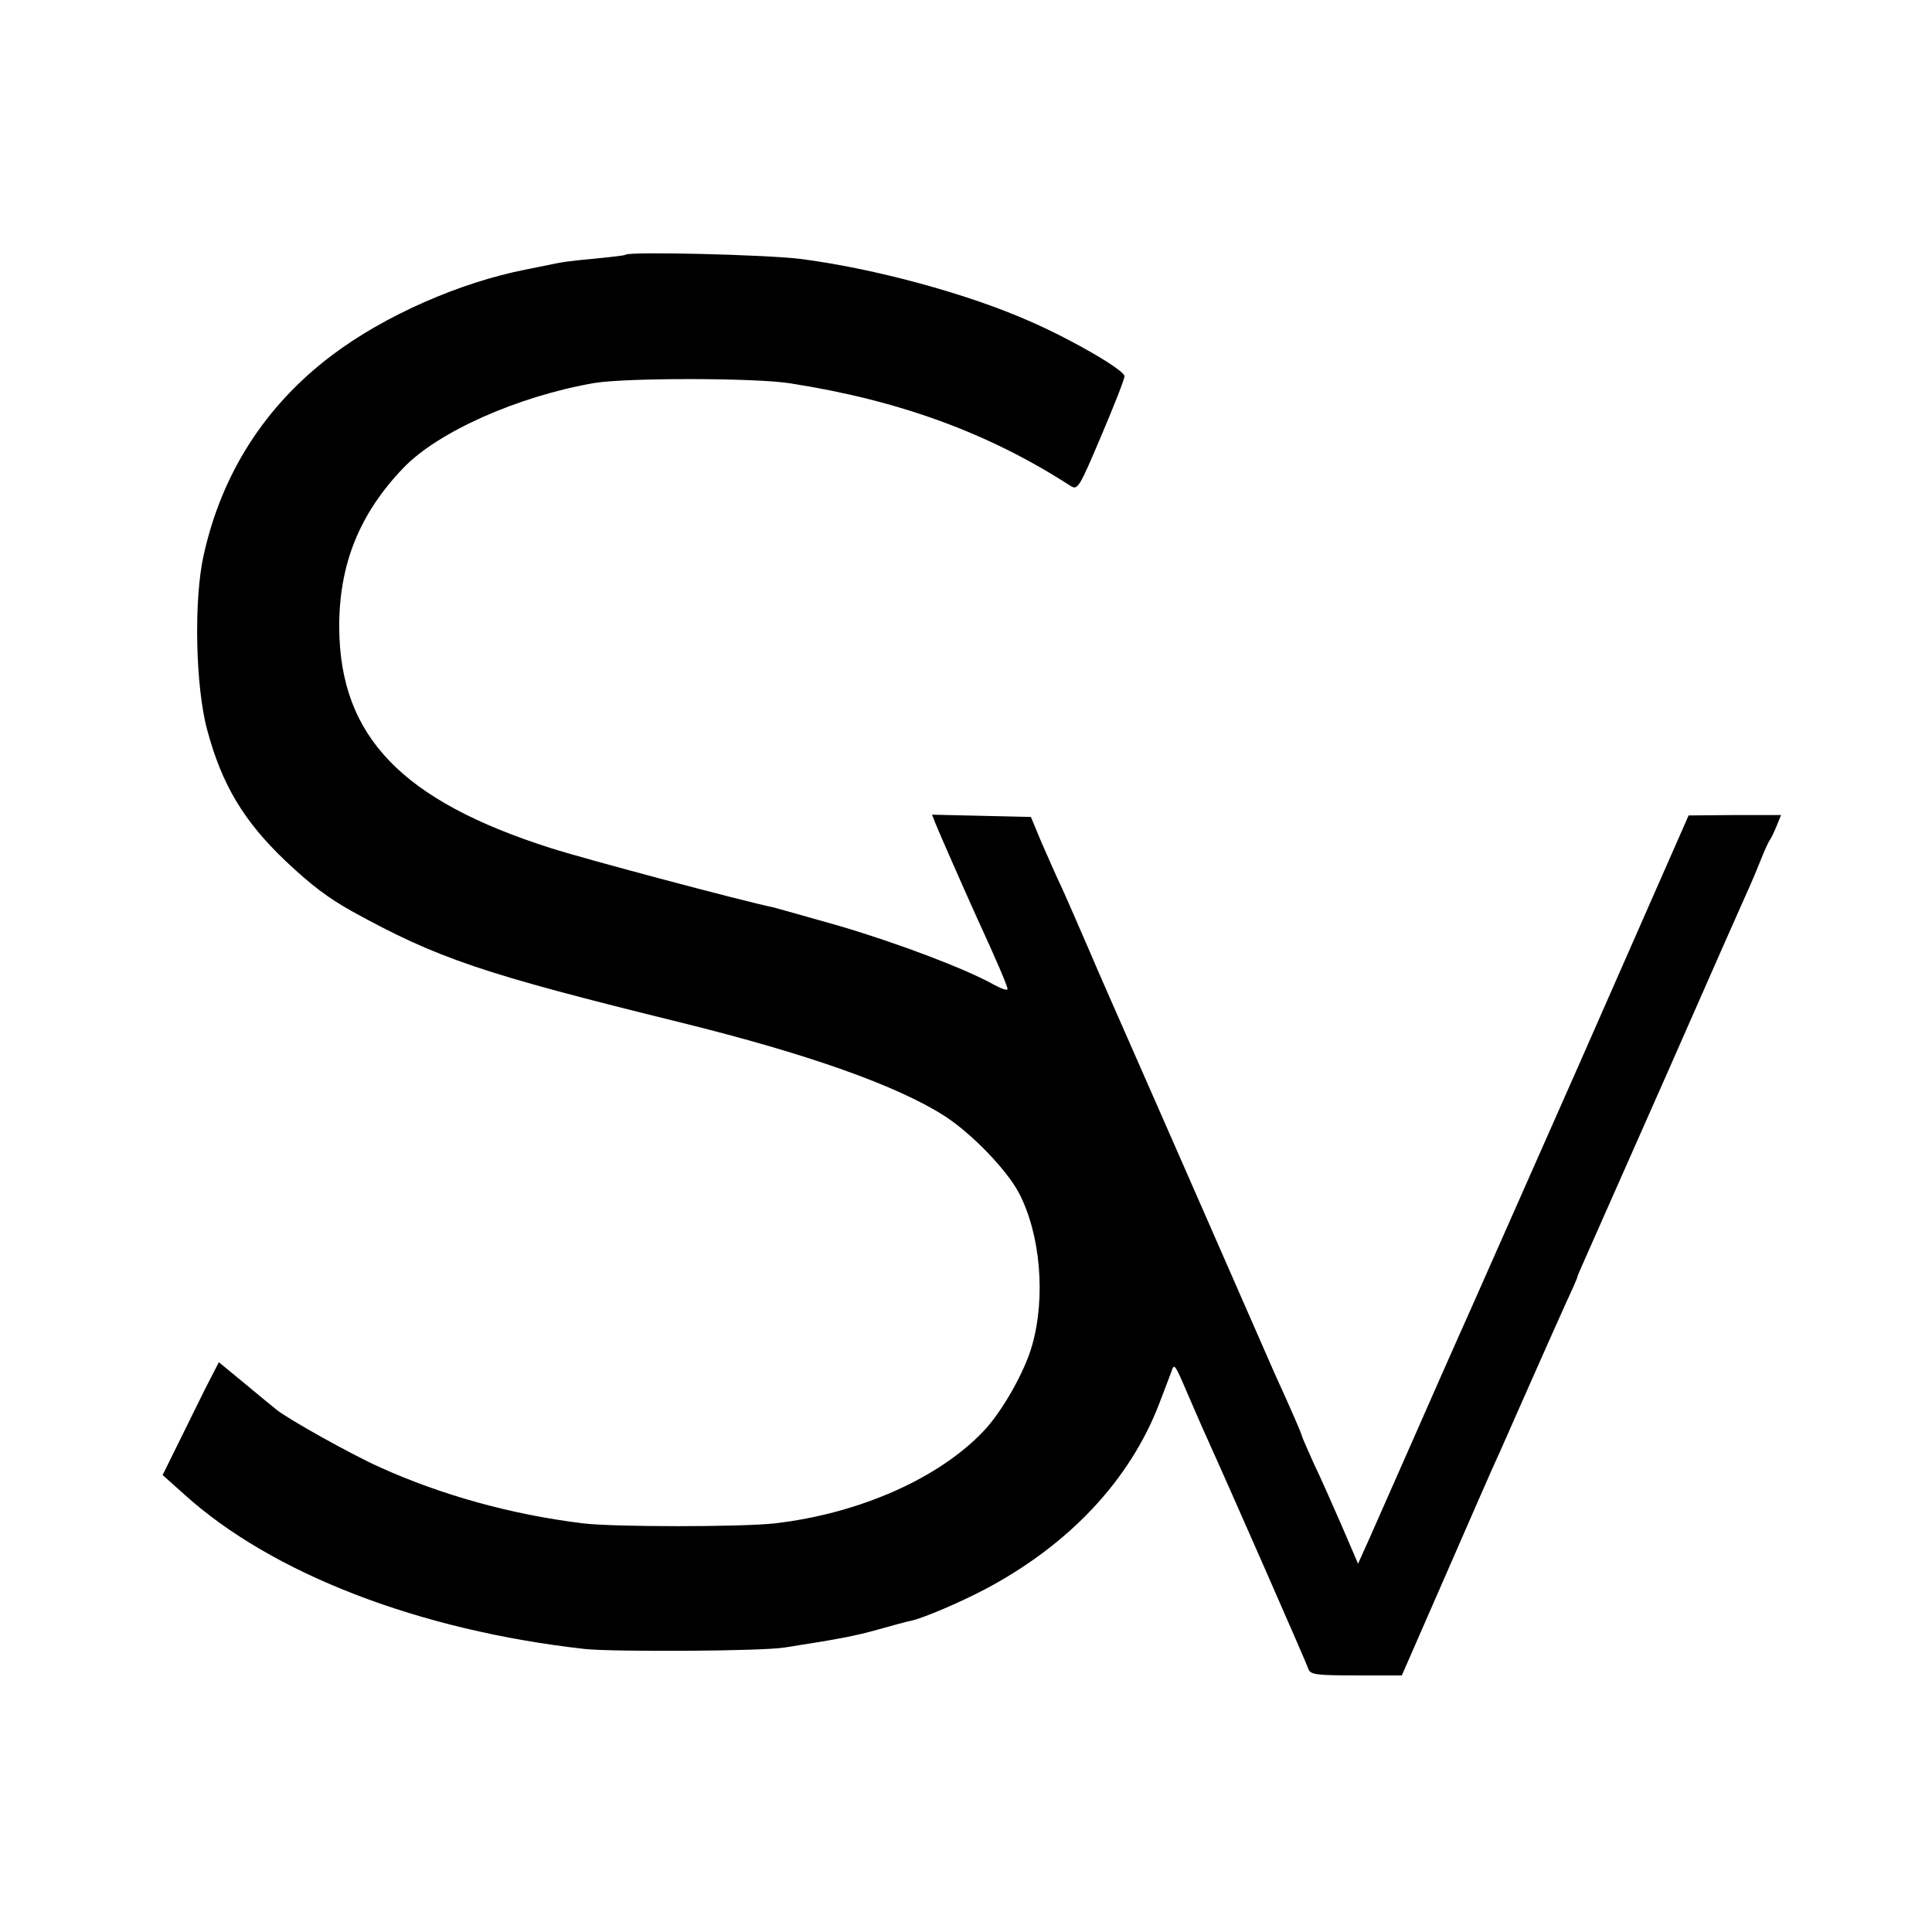
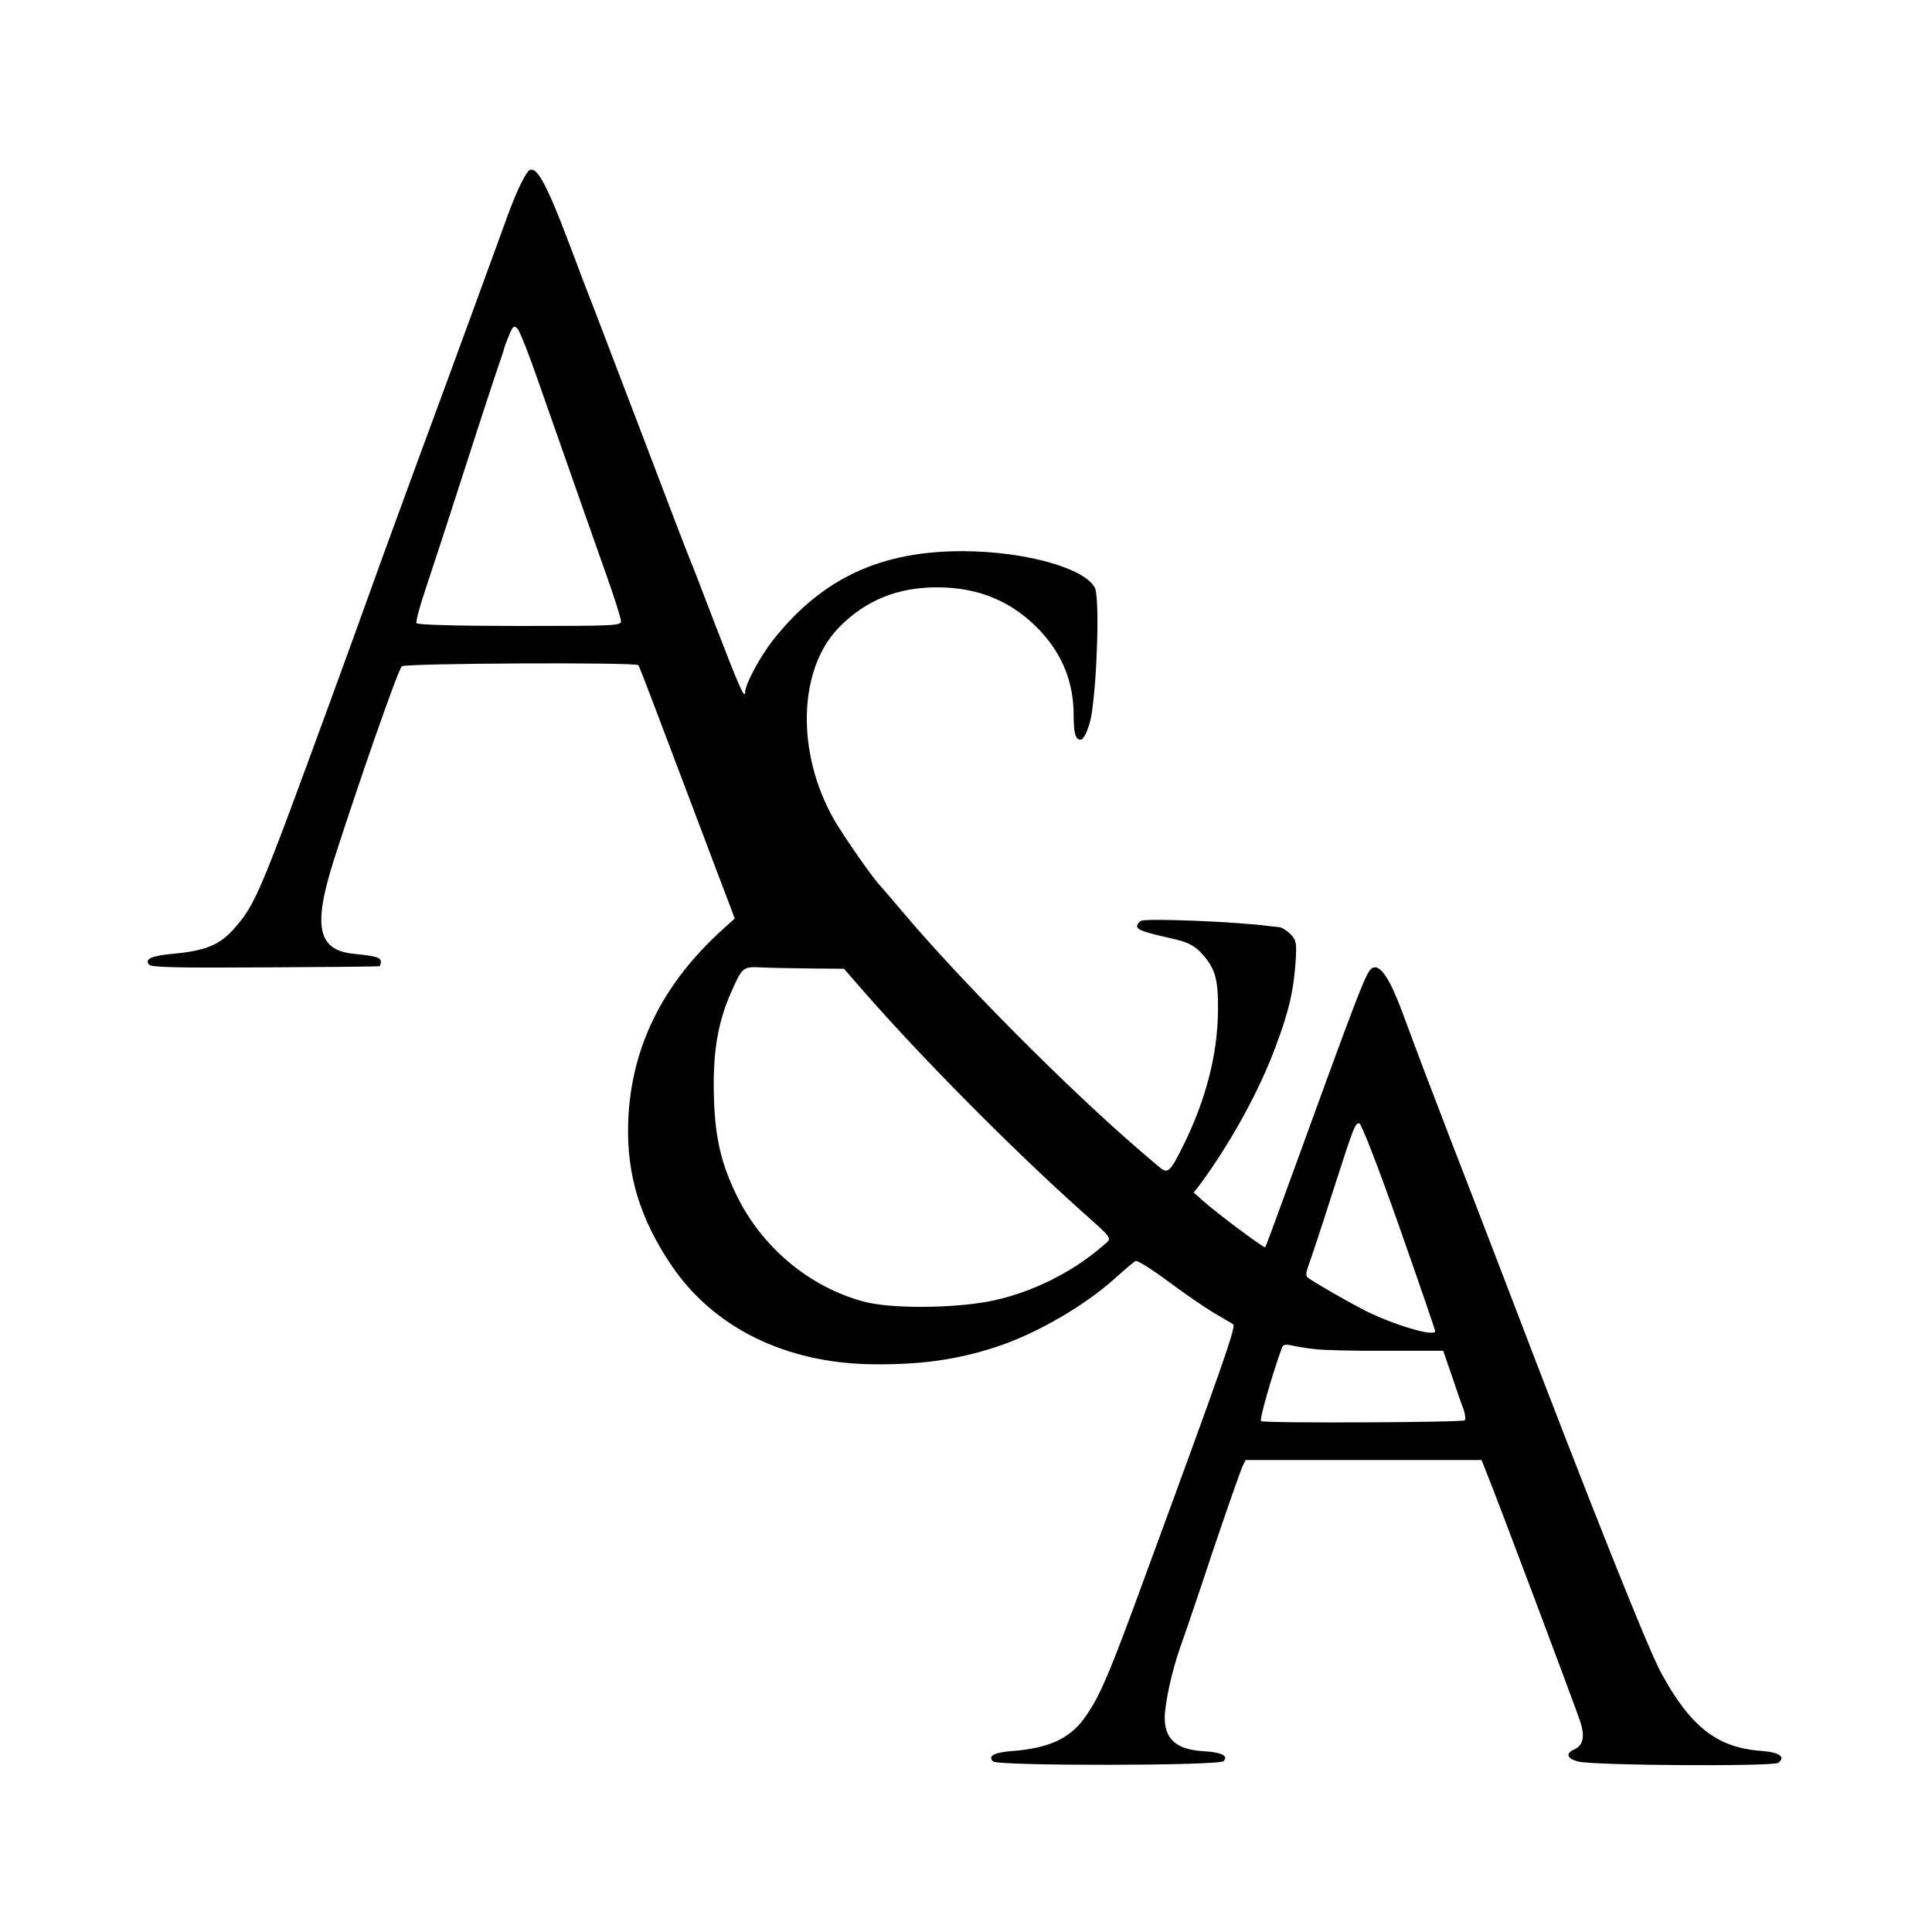
- <svg xmlns="http://www.w3.org/2000/svg" version="1.0" width="512pt" height="512pt" viewBox="0 0 512 512" preserveAspectRatio="xMidYMid meet">
-   <g transform="translate(0,512) scale(0.1,-0.1)" fill="#000000" stroke="none">
-     <path d="M1658 4445 c-2 -2 -37 -6 -78 -10 -74 -7 -90 -9 -140 -20 -14 -3 -34 -7 -45 -9 -175 -34 -376 -122 -516 -228 -176 -133 -291 -312 -339 -528 -27 -118 -22 -350 9 -464 39 -146 97 -242 207 -347 70 -66 113 -98 175 -133 230 -127 347 -166 874 -296 336 -83 573 -167 699 -248 71 -46 163 -141 196 -203 57 -108 72 -276 35 -405 -19 -68 -78 -173 -127 -225 -118 -126 -330 -220 -554 -246 -88 -10 -430 -10 -509 0 -189 23 -376 75 -539 149 -74 33 -242 127 -273 152 -10 8 -48 39 -85 70 l-68 56 -37 -72 c-20 -40 -53 -108 -74 -150 l-38 -77 57 -51 c233 -211 624 -361 1062 -410 79 -8 470 -6 530 4 147 23 183 30 245 47 39 11 79 22 90 24 35 8 128 48 195 83 223 118 384 289 462 492 14 36 28 74 32 84 8 24 8 25 46 -64 18 -41 38 -88 46 -105 71 -157 267 -604 271 -617 5 -16 20 -18 127 -18 l121 0 115 263 c63 144 128 294 146 332 17 39 55 124 84 190 29 66 68 153 86 193 19 41 34 75 34 77 0 3 11 28 24 57 13 29 110 249 216 488 105 239 200 454 211 478 11 24 27 62 36 85 9 23 20 47 24 52 4 6 12 23 18 38 l11 27 -123 0 -122 -1 -289 -657 c-160 -361 -304 -688 -322 -727 -17 -38 -70 -158 -117 -265 -47 -107 -100 -226 -117 -265 l-31 -69 -43 100 c-24 55 -57 130 -75 167 -17 38 -31 70 -31 72 0 4 -29 71 -72 165 -11 25 -73 167 -138 315 -65 149 -162 369 -215 490 -53 121 -117 265 -140 320 -24 55 -55 127 -70 160 -16 33 -40 89 -56 125 l-27 65 -131 3 -131 3 9 -23 c10 -25 76 -175 109 -248 52 -113 82 -183 82 -191 0 -5 -17 1 -37 12 -73 41 -252 109 -408 155 -88 25 -166 47 -174 49 -82 17 -492 126 -590 157 -396 126 -560 296 -562 584 -1 167 53 302 170 424 92 96 304 190 506 225 84 14 428 14 520 -1 288 -45 524 -131 741 -271 20 -13 23 -8 82 131 34 80 62 151 62 159 0 16 -136 95 -245 143 -167 75 -419 143 -615 168 -90 11 -452 20 -462 11z" />
+ <svg xmlns="http://www.w3.org/2000/svg" version="1.0" width="700pt" height="700pt" viewBox="0 0 700 700" preserveAspectRatio="xMidYMid meet">
+   <g transform="translate(0,700) scale(0.1,-0.1)" fill="#000000" stroke="none">
+     <path d="M1912 6377 c-17 -22 -44 -80 -72 -156 -15 -42 -73 -200 -128 -351 -55 -151 -142 -387 -193 -525 -50 -137 -109 -297 -130 -355 -86 -240 -121 -335 -192 -530 -254 -694 -271 -735 -344 -819 -54 -64 -106 -86 -229 -97 -75 -7 -101 -19 -84 -39 8 -10 100 -12 418 -10 224 1 410 3 415 4 4 0 7 8 7 16 0 16 -17 21 -97 29 -132 13 -150 98 -74 338 92 287 234 694 247 704 14 11 847 15 857 4 4 -5 61 -155 227 -595 39 -104 83 -220 97 -256 l25 -67 -42 -38 c-221 -199 -335 -432 -344 -701 -6 -190 43 -349 157 -518 153 -226 414 -354 727 -358 176 -2 306 16 450 63 146 48 322 150 434 252 32 29 64 56 70 59 6 4 58 -29 116 -72 58 -43 132 -94 165 -114 33 -19 66 -39 73 -43 11 -8 -34 -138 -315 -902 -137 -375 -170 -452 -227 -529 -52 -71 -129 -105 -255 -115 -69 -5 -93 -18 -73 -38 17 -17 818 -16 835 1 19 19 -6 32 -71 36 -98 5 -142 43 -142 121 0 51 26 170 56 255 15 41 69 200 120 354 52 154 100 290 106 303 l11 22 428 0 427 0 17 -43 c39 -95 328 -865 341 -906 17 -54 10 -85 -23 -100 -31 -14 -26 -32 13 -43 51 -15 709 -19 727 -5 28 21 4 38 -59 43 -162 11 -259 87 -366 284 -48 88 -260 620 -552 1385 -70 182 -137 357 -150 390 -13 33 -40 103 -60 155 -20 52 -60 158 -90 235 -29 77 -68 181 -86 230 -44 118 -78 169 -105 159 -24 -9 -38 -48 -335 -864 -29 -80 -54 -147 -56 -149 -4 -4 -167 117 -224 167 l-35 31 24 31 c111 151 214 338 274 501 48 128 65 203 72 317 3 57 1 67 -20 88 -13 13 -32 25 -42 25 -10 1 -27 3 -38 4 -120 16 -435 28 -460 19 -8 -4 -15 -12 -15 -20 0 -13 26 -22 124 -44 60 -13 85 -26 114 -59 45 -51 56 -89 55 -201 -1 -158 -43 -322 -124 -487 -52 -104 -57 -109 -94 -77 -17 14 -44 38 -61 52 -259 222 -650 615 -861 865 -43 51 -80 94 -83 97 -21 19 -132 178 -168 240 -138 243 -131 544 18 697 97 99 214 146 360 145 151 -1 273 -54 372 -161 79 -86 118 -186 118 -302 0 -66 7 -89 25 -89 13 0 32 44 40 92 21 133 29 424 12 458 -36 71 -248 131 -472 133 -302 2 -516 -97 -694 -322 -47 -60 -101 -160 -101 -188 -1 -30 -21 16 -110 247 -45 118 -86 224 -91 235 -5 11 -77 198 -159 415 -83 217 -168 440 -189 495 -22 55 -60 156 -86 225 -89 236 -126 301 -153 267z m43 -772 c141 -403 195 -555 244 -694 28 -79 51 -152 51 -162 0 -16 -24 -17 -367 -17 -217 0 -370 4 -374 10 -3 5 11 59 32 121 21 62 88 267 149 457 61 190 117 359 123 375 6 17 12 35 13 40 1 6 9 28 18 49 14 35 18 38 31 25 8 -8 44 -99 80 -204z m981 -2114 l122 -1 67 -77 c210 -241 538 -572 790 -798 122 -109 115 -99 83 -127 -114 -100 -266 -174 -413 -203 -138 -26 -359 -27 -455 -1 -199 53 -372 199 -463 389 -62 128 -82 233 -81 417 2 124 20 216 61 310 42 96 44 98 110 95 32 -2 113 -3 179 -4z m2133 -933 c72 -205 131 -377 131 -381 0 -22 -149 22 -251 73 -57 29 -170 93 -208 119 -11 7 -11 16 2 52 9 24 46 136 82 249 81 251 84 260 100 260 7 0 67 -154 144 -372z m-306 -446 c29 -4 145 -7 259 -6 l207 0 31 -90 c17 -50 36 -106 43 -123 6 -18 8 -36 4 -39 -8 -8 -725 -11 -738 -3 -7 4 40 168 76 267 4 10 14 12 36 7 17 -4 54 -10 82 -13z" />
  </g>
</svg>
